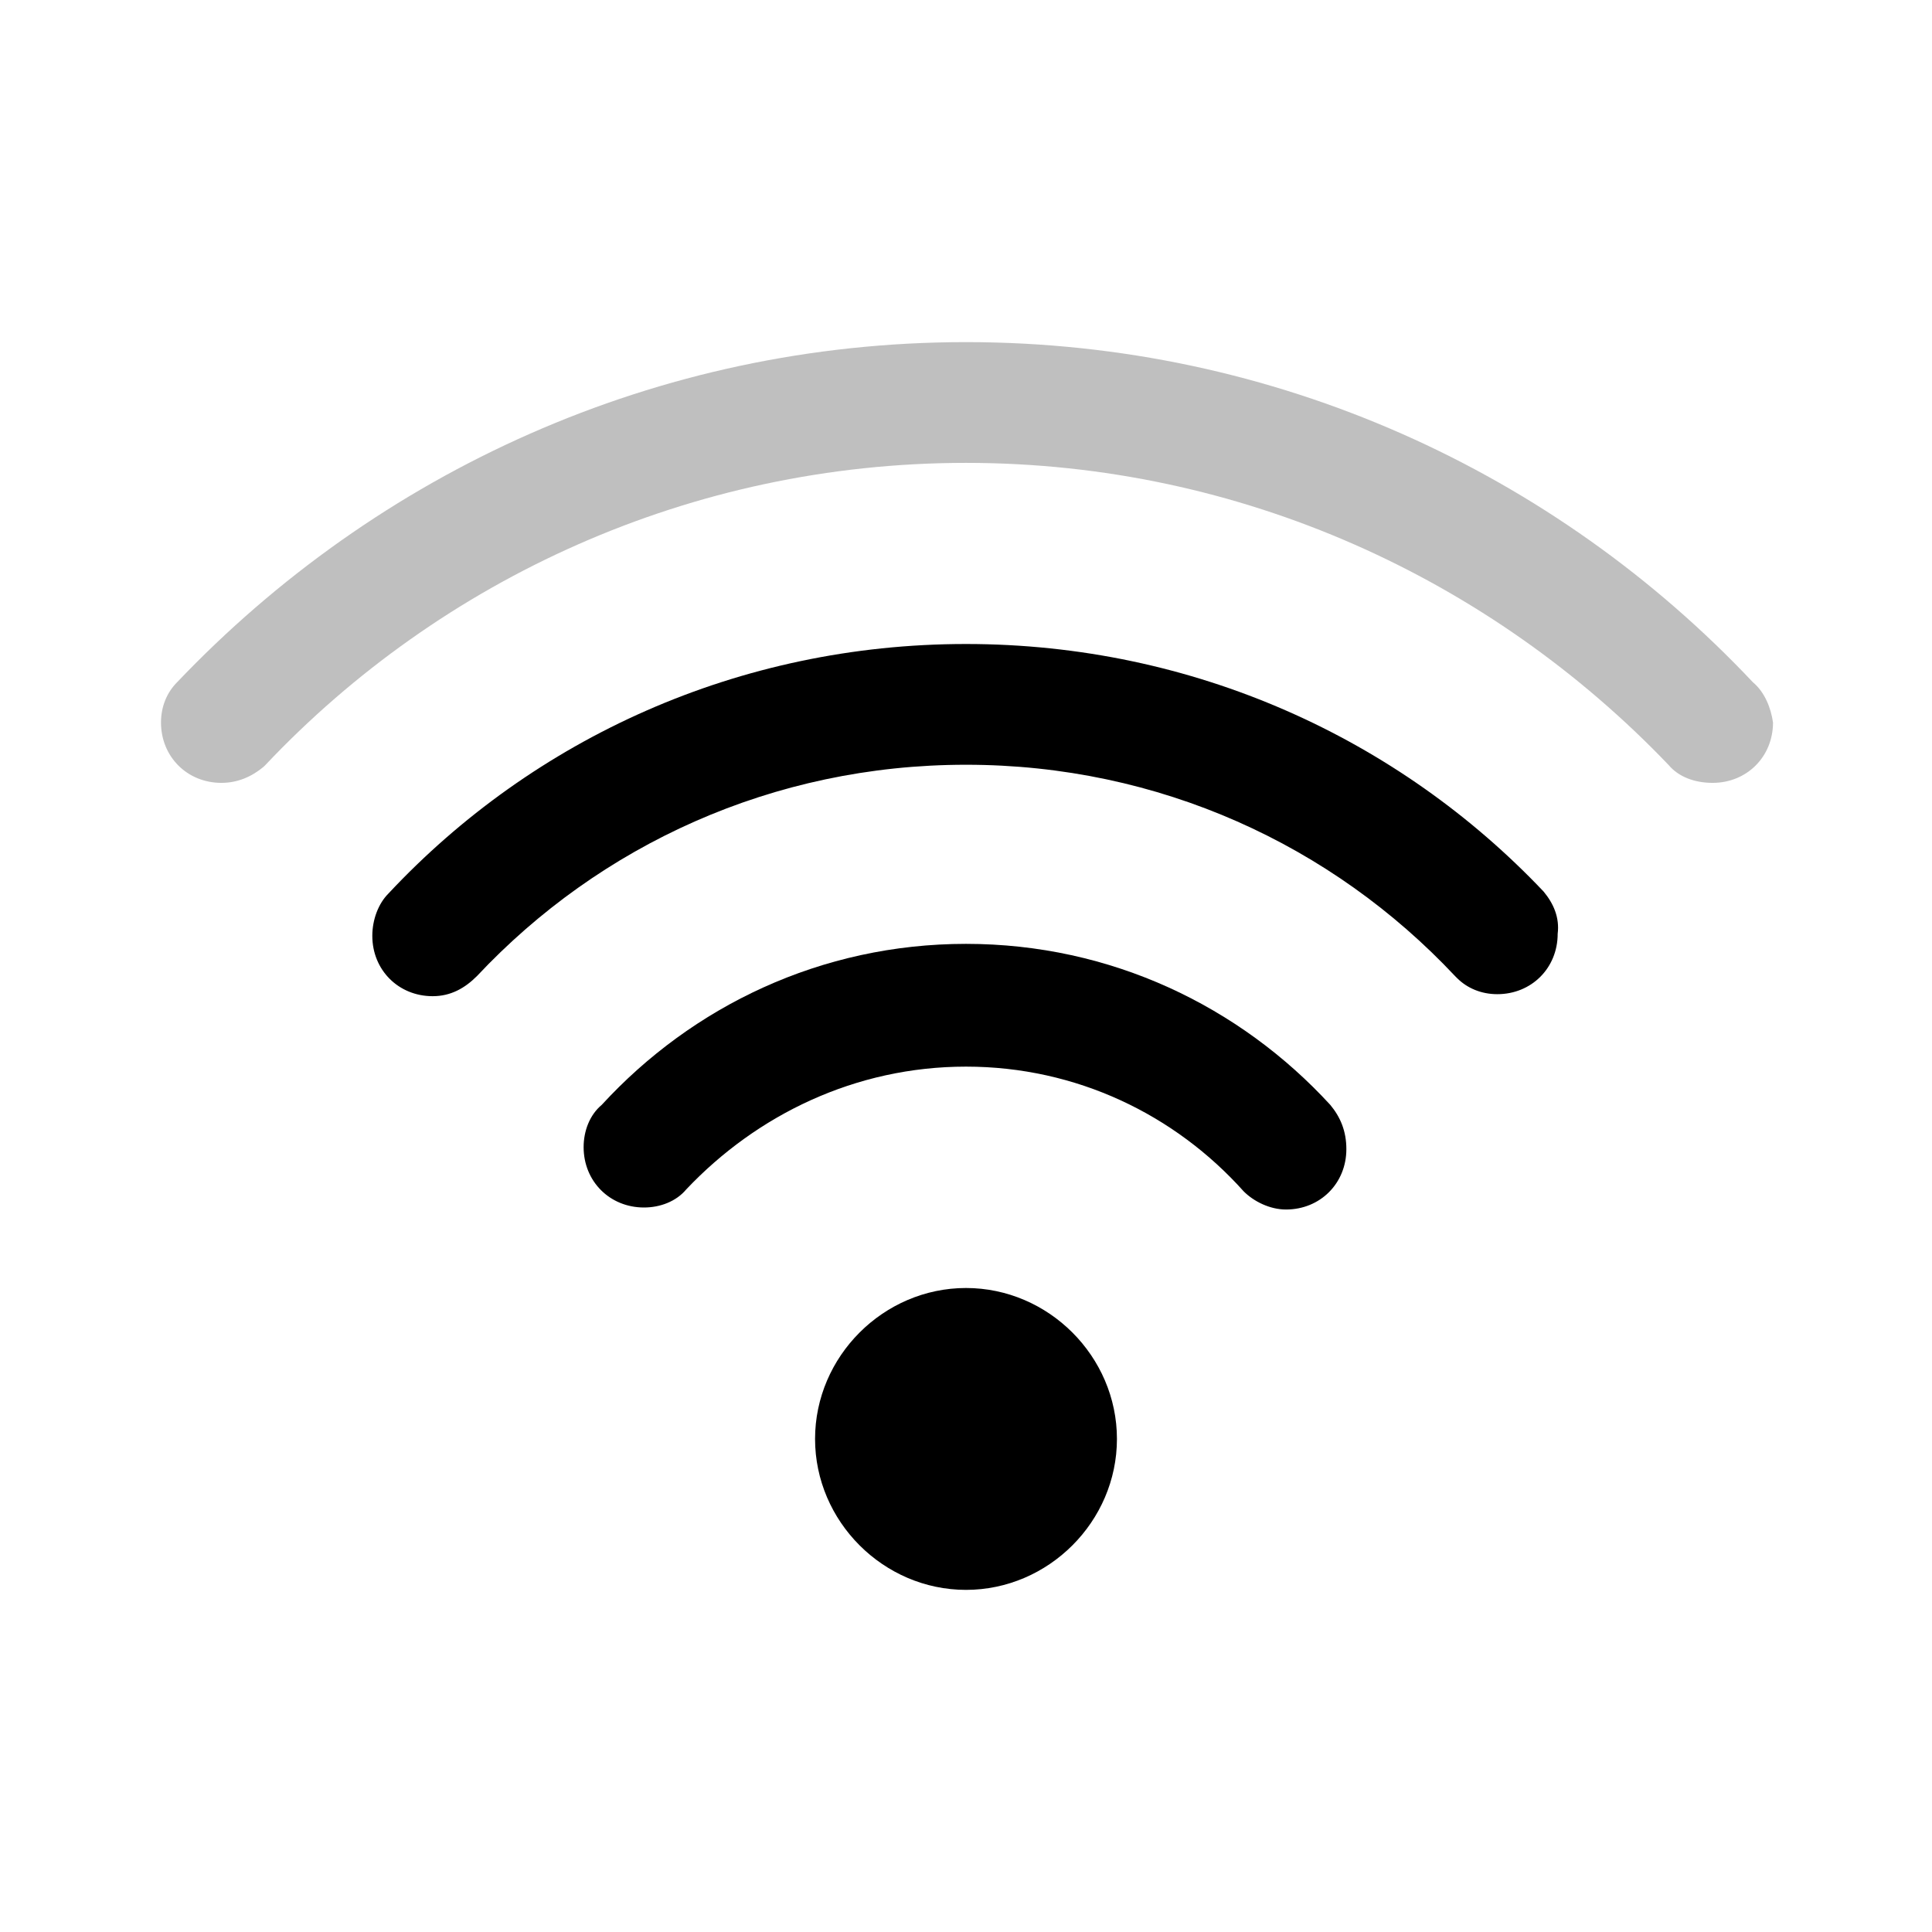
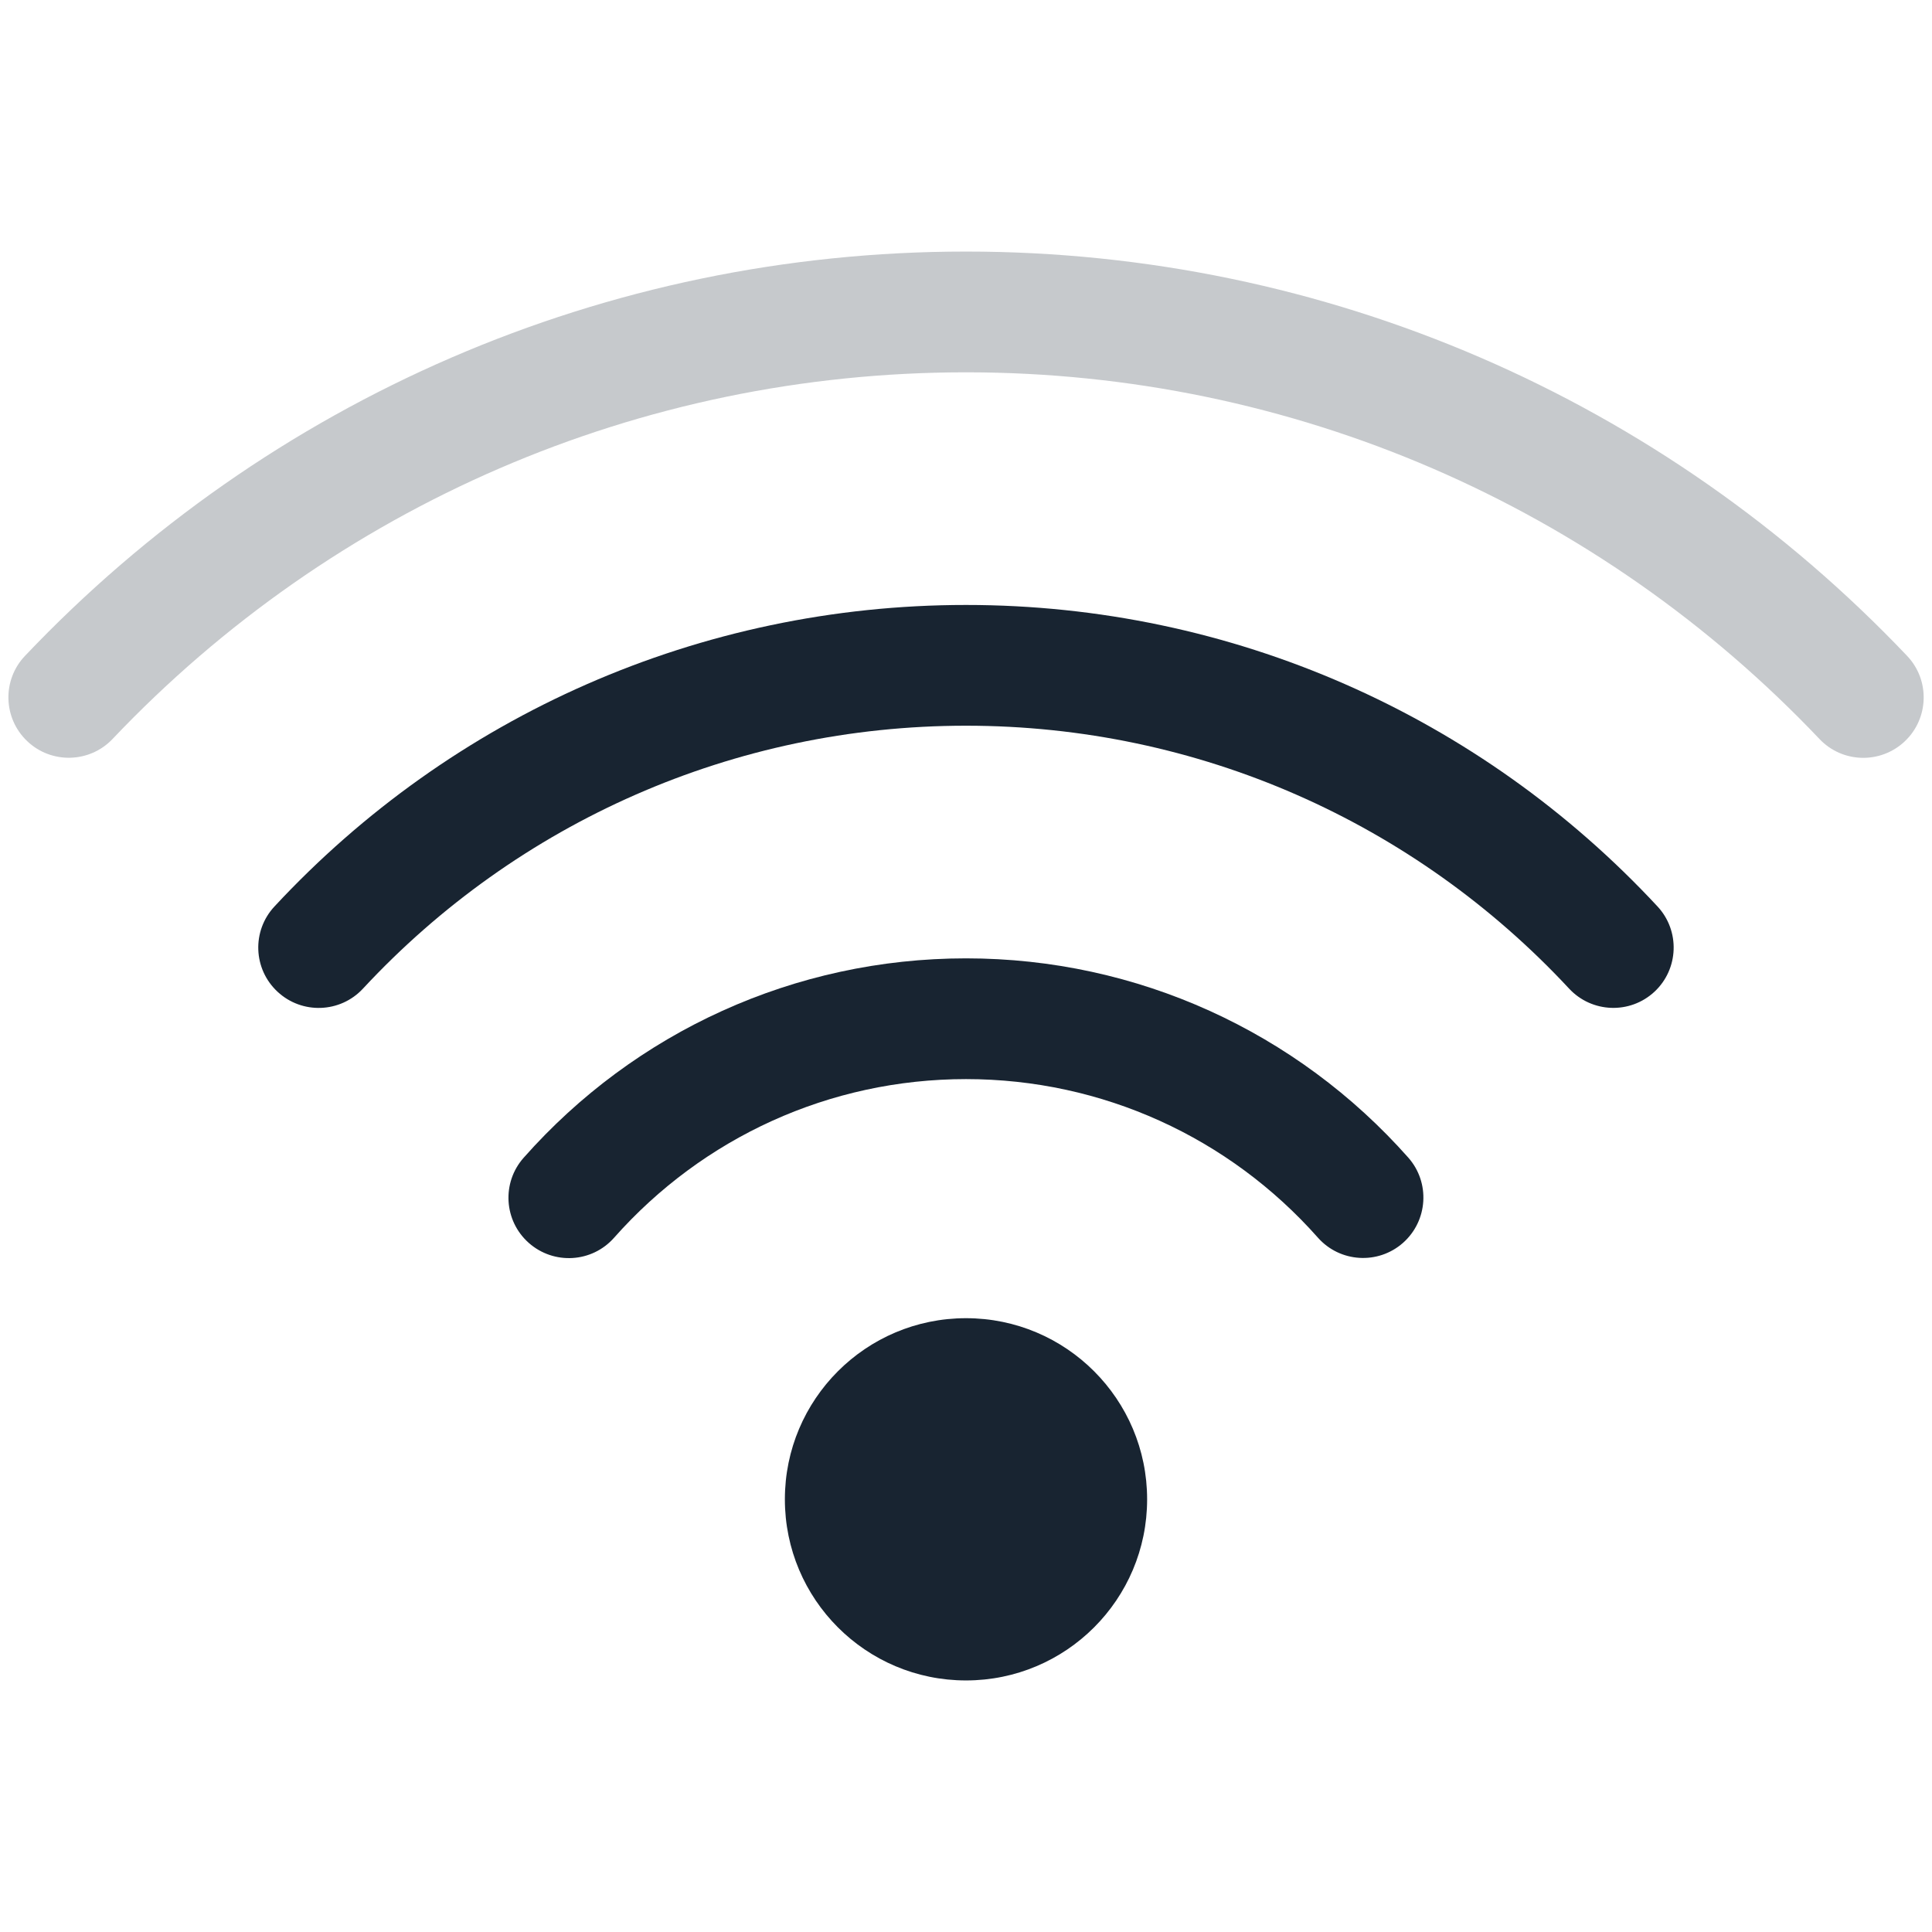
- <svg xmlns="http://www.w3.org/2000/svg" width="40px" height="40px" viewBox="0 0 96 96" version="1.1">
-   <g id="ic_wifi_signal_3_dark" stroke="none" stroke-width="1" fill="none" fill-rule="evenodd">
-     <path d="M66.1,54.9 C61.6,50 55.2,46.9 48,46.9 C40.8,46.9 34.4,50 29.9,54.9 L29.9,54.9 C29.3,55.4 29,56.2 29,57 C29,58.7 30.3,60 32,60 C32.8,60 33.6,59.7 34.1,59.1 L34.1,59.1 C37.6,55.4 42.5,53 48,53 C53.5,53 58.4,55.4 61.8,59.2 L61.8,59.2 C62.3,59.7 63.1,60.1 63.9,60.1 C65.6,60.1 66.9,58.8 66.9,57.1 C66.9,56.2 66.6,55.5 66.1,54.9 L66.1,54.9 Z" id="Path" fill="#000000" fill-rule="nonzero" />
-     <path d="M76.7,44.3 C69.5,36.7 59.3,32 48,32 C36.7,32 26.5,36.7 19.3,44.4 L19.3,44.4 C18.8,44.9 18.5,45.7 18.5,46.5 C18.5,48.2 19.8,49.5 21.5,49.5 C22.4,49.5 23.1,49.1 23.7,48.5 C29.8,42 38.4,38 48,38 C57.6,38 66.2,42 72.3,48.5 L72.3,48.5 C72.3,48.5 72.3,48.5 72.4,48.6 L72.4,48.6 C72.9,49.1 73.6,49.4 74.4,49.4 C76.1,49.4 77.4,48.1 77.4,46.4 C77.5,45.6 77.2,44.9 76.7,44.3 L76.7,44.3 Z" id="Path" fill="#000000" fill-rule="nonzero" />
-     <path d="M87.1,33.9 L87.1,33.9 C77.3,23.5 63.4,17 48,17 C32.6,17 18.7,23.5 8.8,33.9 L8.8,33.9 C8.3,34.4 8,35.1 8,35.9 C8,37.6 9.3,38.9 11,38.9 C11.8,38.9 12.5,38.6 13.1,38.1 L13.1,38.1 L13.1,38.1 L13.2,38 C21.9,28.8 34.3,23 48,23 C61.7,23 74.1,28.8 82.9,38 C83.4,38.6 84.2,38.9 85.1,38.9 C86.8,38.9 88.1,37.6 88.1,35.9 C88,35.2 87.7,34.4 87.1,33.9" id="Path" fill="#000000" fill-rule="nonzero" opacity="0.25" />
-     <path d="M48,64 C43.9,64 40.5,67.4 40.5,71.5 C40.5,75.6 43.9,79 48,79 C52.1,79 55.5,75.6 55.5,71.5 C55.5,67.4 52.1,64 48,64" id="Path" fill="#000000" fill-rule="nonzero" />
+ <svg xmlns="http://www.w3.org/2000/svg" width="40px" height="40px" viewBox="0 0 24 24" version="1.1">
+   <g id="开放备份-6" stroke="none" stroke-width="1" fill="none" fill-rule="evenodd">
+     <g id="ic_wlan" transform="translate(0, 3.125)" fill="#182431" fill-rule="nonzero">
+       <rect id="Rectangle" x="9.75" y="13.25" width="4.5" height="4.5" rx="2.25" />
+       <path d="M17.494,11.255 C17.768,11.565 17.739,12.039 17.429,12.314 C17.119,12.588 16.645,12.559 16.371,12.249 C15.269,11.005 13.694,10.28 12,10.28 C10.305,10.28 8.73,11.006 7.628,12.251 C7.354,12.561 6.88,12.59 6.569,12.315 C6.259,12.041 6.23,11.567 6.505,11.257 C7.888,9.693 9.871,8.78 12,8.78 C14.128,8.78 16.11,9.693 17.494,11.255 Z" id="Path" />
+       <path d="M20.59,8.135 C20.872,8.438 20.855,8.913 20.552,9.195 C20.248,9.477 19.774,9.459 19.492,9.156 C17.568,7.087 14.881,5.89 12,5.89 C9.119,5.89 6.431,7.087 4.508,9.157 C4.226,9.46 3.751,9.477 3.448,9.195 C3.144,8.913 3.127,8.439 3.409,8.136 C5.613,5.764 8.697,4.39 12,4.39 C15.302,4.39 18.386,5.763 20.59,8.135 Z" id="Path" />
+       <path d="M23.691,5.023 C23.976,5.323 23.963,5.798 23.663,6.083 C23.362,6.368 22.888,6.356 22.603,6.056 C19.86,3.166 16.064,1.5 12,1.5 C7.937,1.5 4.141,3.165 1.398,6.055 C1.113,6.355 0.638,6.367 0.338,6.082 C0.038,5.797 0.025,5.322 0.311,5.022 C3.334,1.837 7.521,1.42108547e-14 12,1.42108547e-14 C16.479,1.42108547e-14 20.667,1.838 23.691,5.023 Z" id="Path" opacity="0.249" />
+     </g>
  </g>
</svg>
